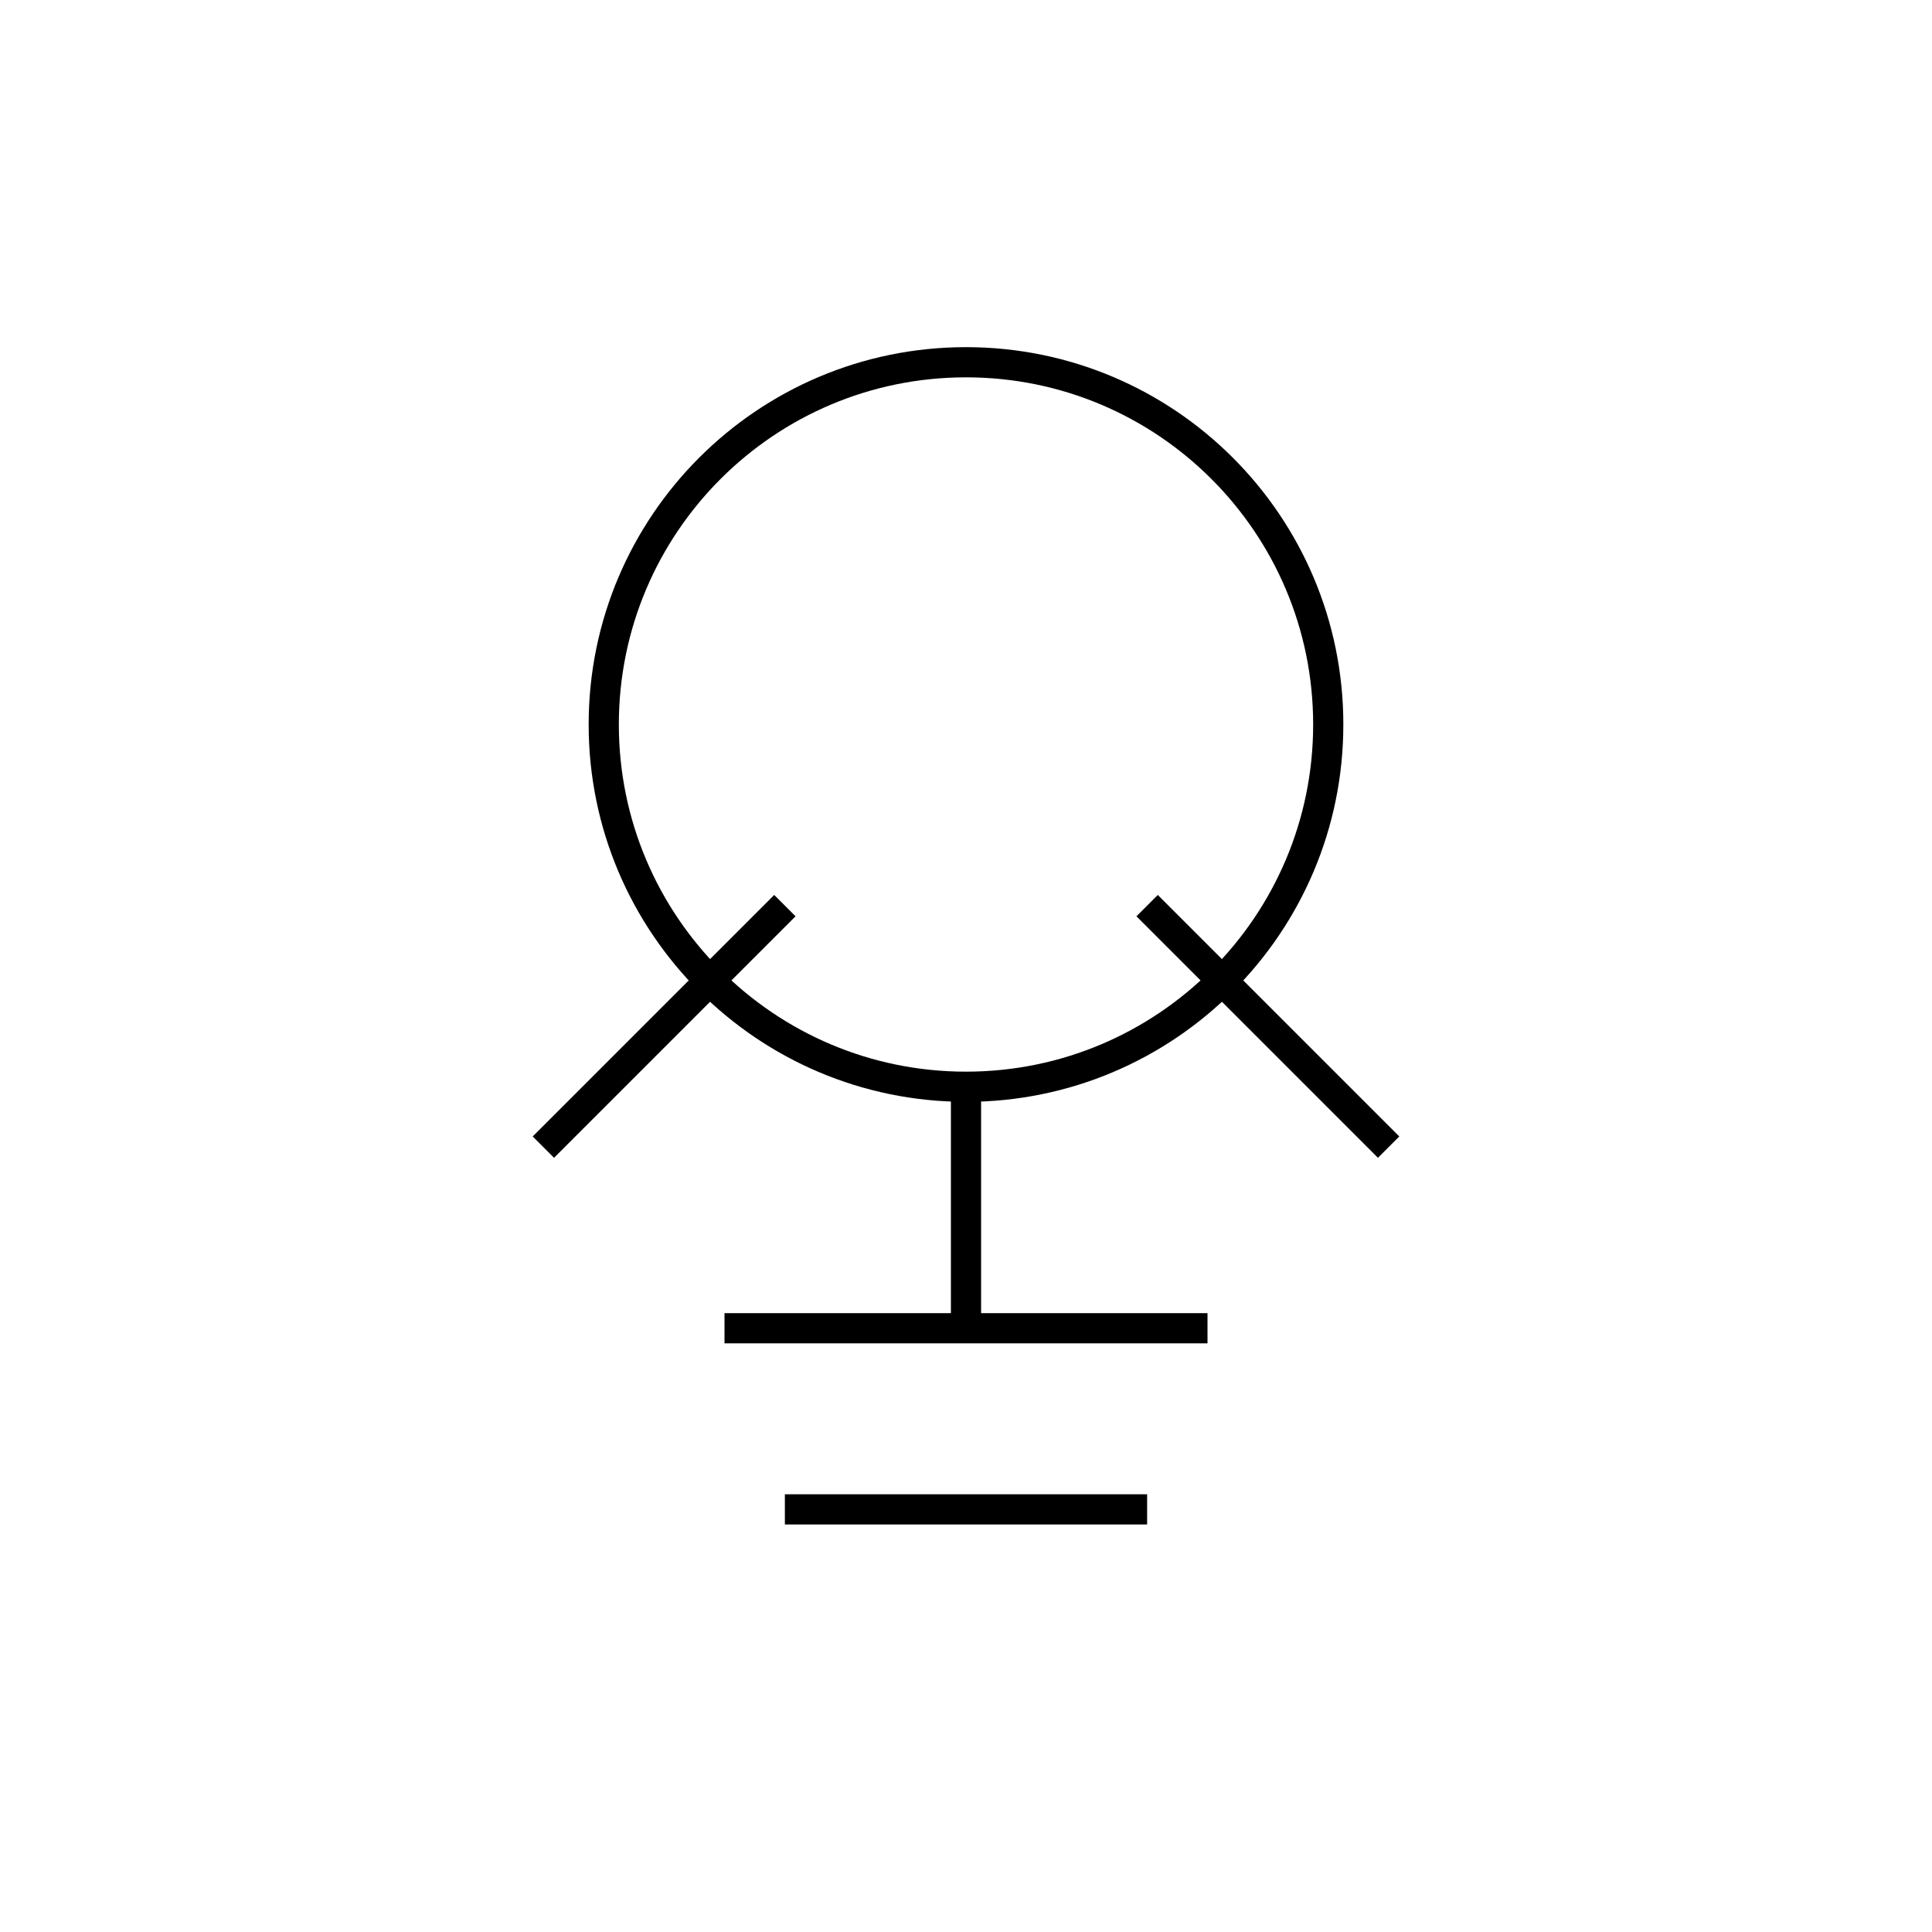
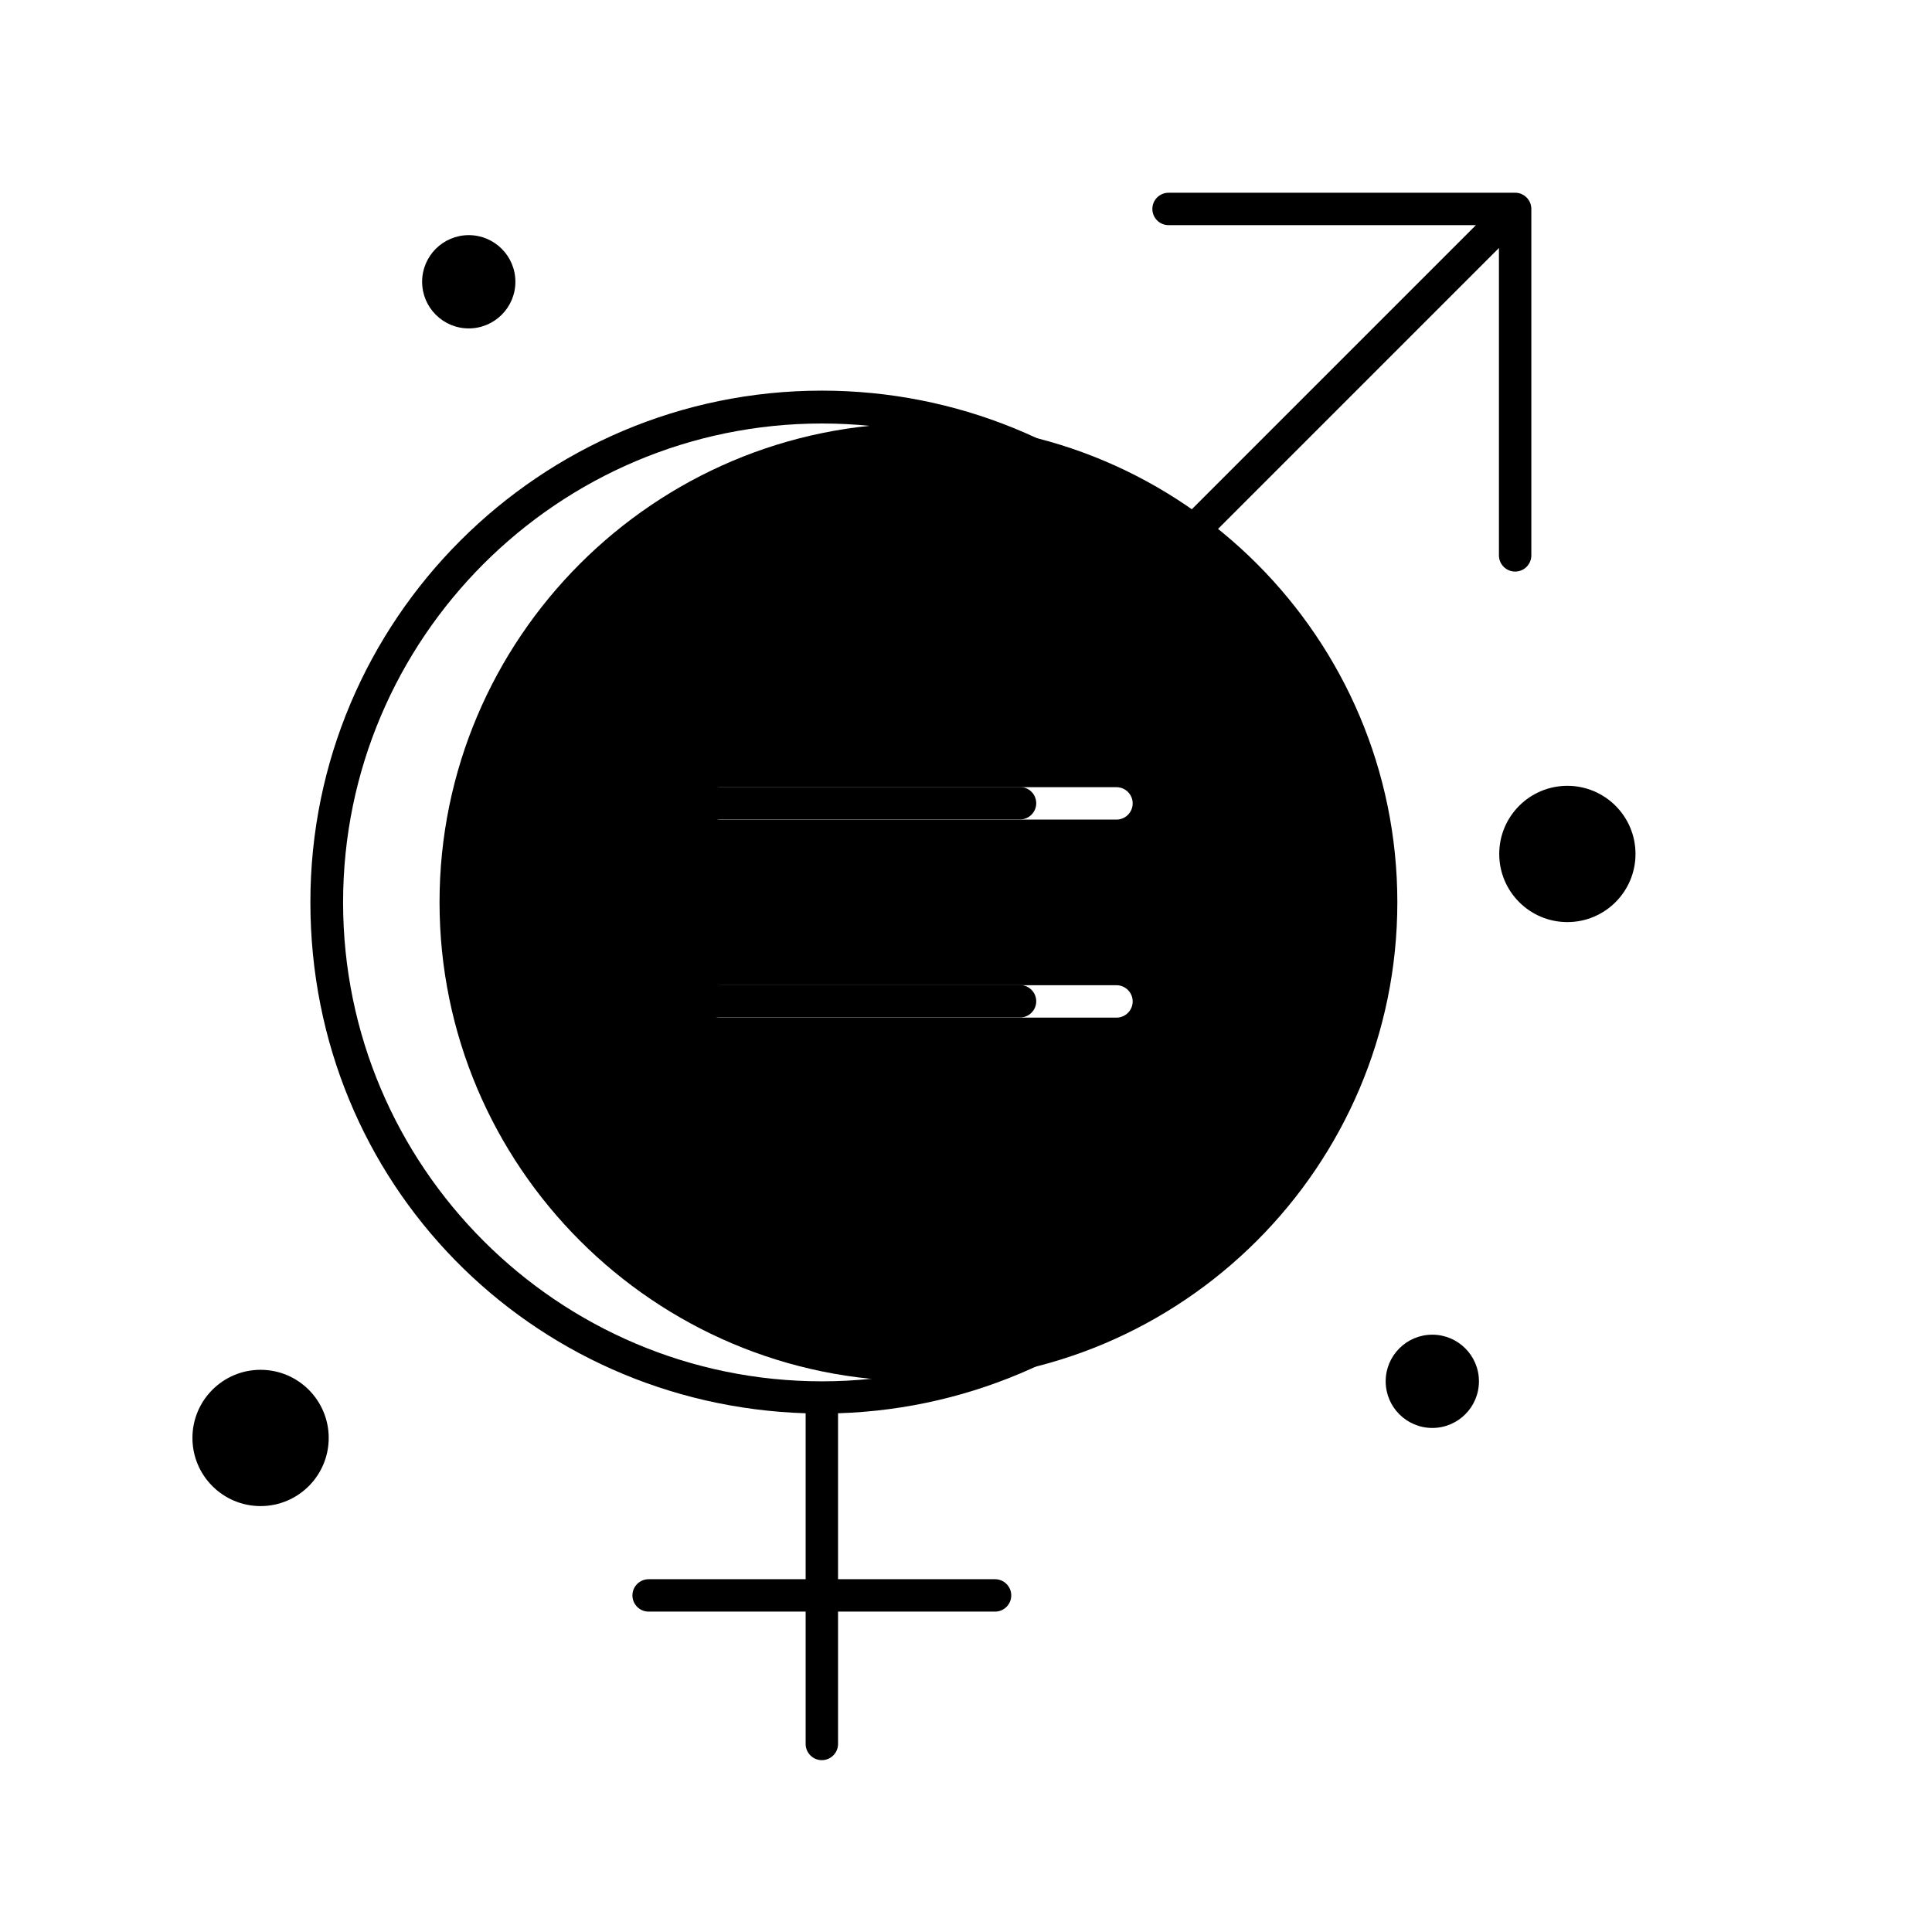
- <svg fill="none" stroke="currentColor" strokeWidth="2" viewBox="0 0 64 64">
-   <circle cx="32" cy="24" r="12" />
-   <path d="M32 36v8" />
-   <path d="M24 44h16" />
-   <path d="M26 50h12" />
-   <path d="M38 30l8 8M26 30l-8 8" />
+ <svg xmlns="http://www.w3.org/2000/svg" id="Isolation_Mode" data-name="Isolation Mode" viewBox="0 0 126 127.6">
+   <defs>
+     <style>
+       .cls-1 {
+         fill: #e2e2e2;
+         stroke-width: 0px;
+       }
+ 
+       .cls-2 {
+         fill: #2d2f33;
+         stroke-miterlimit: 10;
+       }
+ 
+       .cls-2, .cls-3 {
+         stroke: #2d2f33;
+       }
+ 
+       .cls-3 {
+         fill: none;
+         stroke-linecap: round;
+         stroke-linejoin: round;
+         stroke-width: 3px;
+       }</style>
+   </defs>
+   <g>
+     <path d="m60.66,27.96c-17.44,0-31.63,14.19-31.63,31.63s14.19,31.63,31.63,31.63,31.63-14.19,31.63-31.63-14.19-31.63-31.63-31.63Zm13.08,39.25h-26.17c-.59,0-1.07-.48-1.07-1.07s.48-1.07,1.07-1.07h26.17c.59,0,1.07.48,1.07,1.07s-.48,1.07-1.07,1.07Zm0-13.08h-26.17c-.59,0-1.07-.48-1.07-1.07s.48-1.07,1.07-1.07h26.17c.59,0,1.07.48,1.07,1.07s-.48,1.07-1.07,1.07Z" />
+     <path d="m100.49,12.81c-.13-.05-.27-.08-.41-.08h-22.9c-.59,0-1.07.48-1.07,1.07s.48,1.07,1.07,1.07h20.3l-20.1,20.1c-6.05-5.68-14.17-9.17-23.1-9.17-18.63,0-33.78,15.16-33.78,33.78s14.58,33.19,32.71,33.76v10.96h-10.37c-.59,0-1.07.48-1.07,1.07s.48,1.07,1.07,1.07h10.37v8.74c0,.59.48,1.07,1.07,1.07s1.07-.48,1.07-1.07v-8.74h10.37c.59,0,1.07-.48,1.07-1.07s-.48-1.07-1.07-1.07h-10.37v-10.96c18.13-.57,32.71-15.49,32.71-33.76,0-8.93-3.49-17.05-9.16-23.1l20.1-20.1v20.3c0,.59.48,1.07,1.07,1.07s1.07-.48,1.07-1.07V13.8c0-.14-.03-.28-.08-.41-.11-.26-.32-.47-.58-.58Zm-46.2,78.42c-17.44,0-31.63-14.19-31.63-31.63s14.19-31.63,31.63-31.63,31.63,14.19,31.63,31.63-14.19,31.63-31.63,31.63Z" />
+     <path d="m67.37,51.98h-26.17c-.59,0-1.07.48-1.07,1.07s.48,1.07,1.07,1.07h26.17c.59,0,1.07-.48,1.07-1.07s-.48-1.07-1.07-1.07Z" />
+     <path d="m67.37,65.06h-26.17c-.59,0-1.07.48-1.07,1.07s.48,1.07,1.07,1.07h26.17c.59,0,1.07-.48,1.07-1.07s-.48-1.07-1.07-1.07Z" />
+   </g>
+   <g>
+     <circle cx="103.52" cy="56.4" r="4.5" />
+     <circle cx="17.21" cy="94.97" r="4.5" />
+   </g>
+   <path d="m97.68,91.23c0,1.7-1.38,3.08-3.08,3.08s-3.08-1.38-3.08-3.08,1.38-3.08,3.08-3.08,3.08,1.38,3.08,3.08Z" />
+   <path d="m34.04,18.61c0,1.7-1.38,3.08-3.08,3.08s-3.08-1.38-3.08-3.08,1.38-3.08,3.08-3.08,3.08,1.38,3.08,3.08Z" />
</svg>
